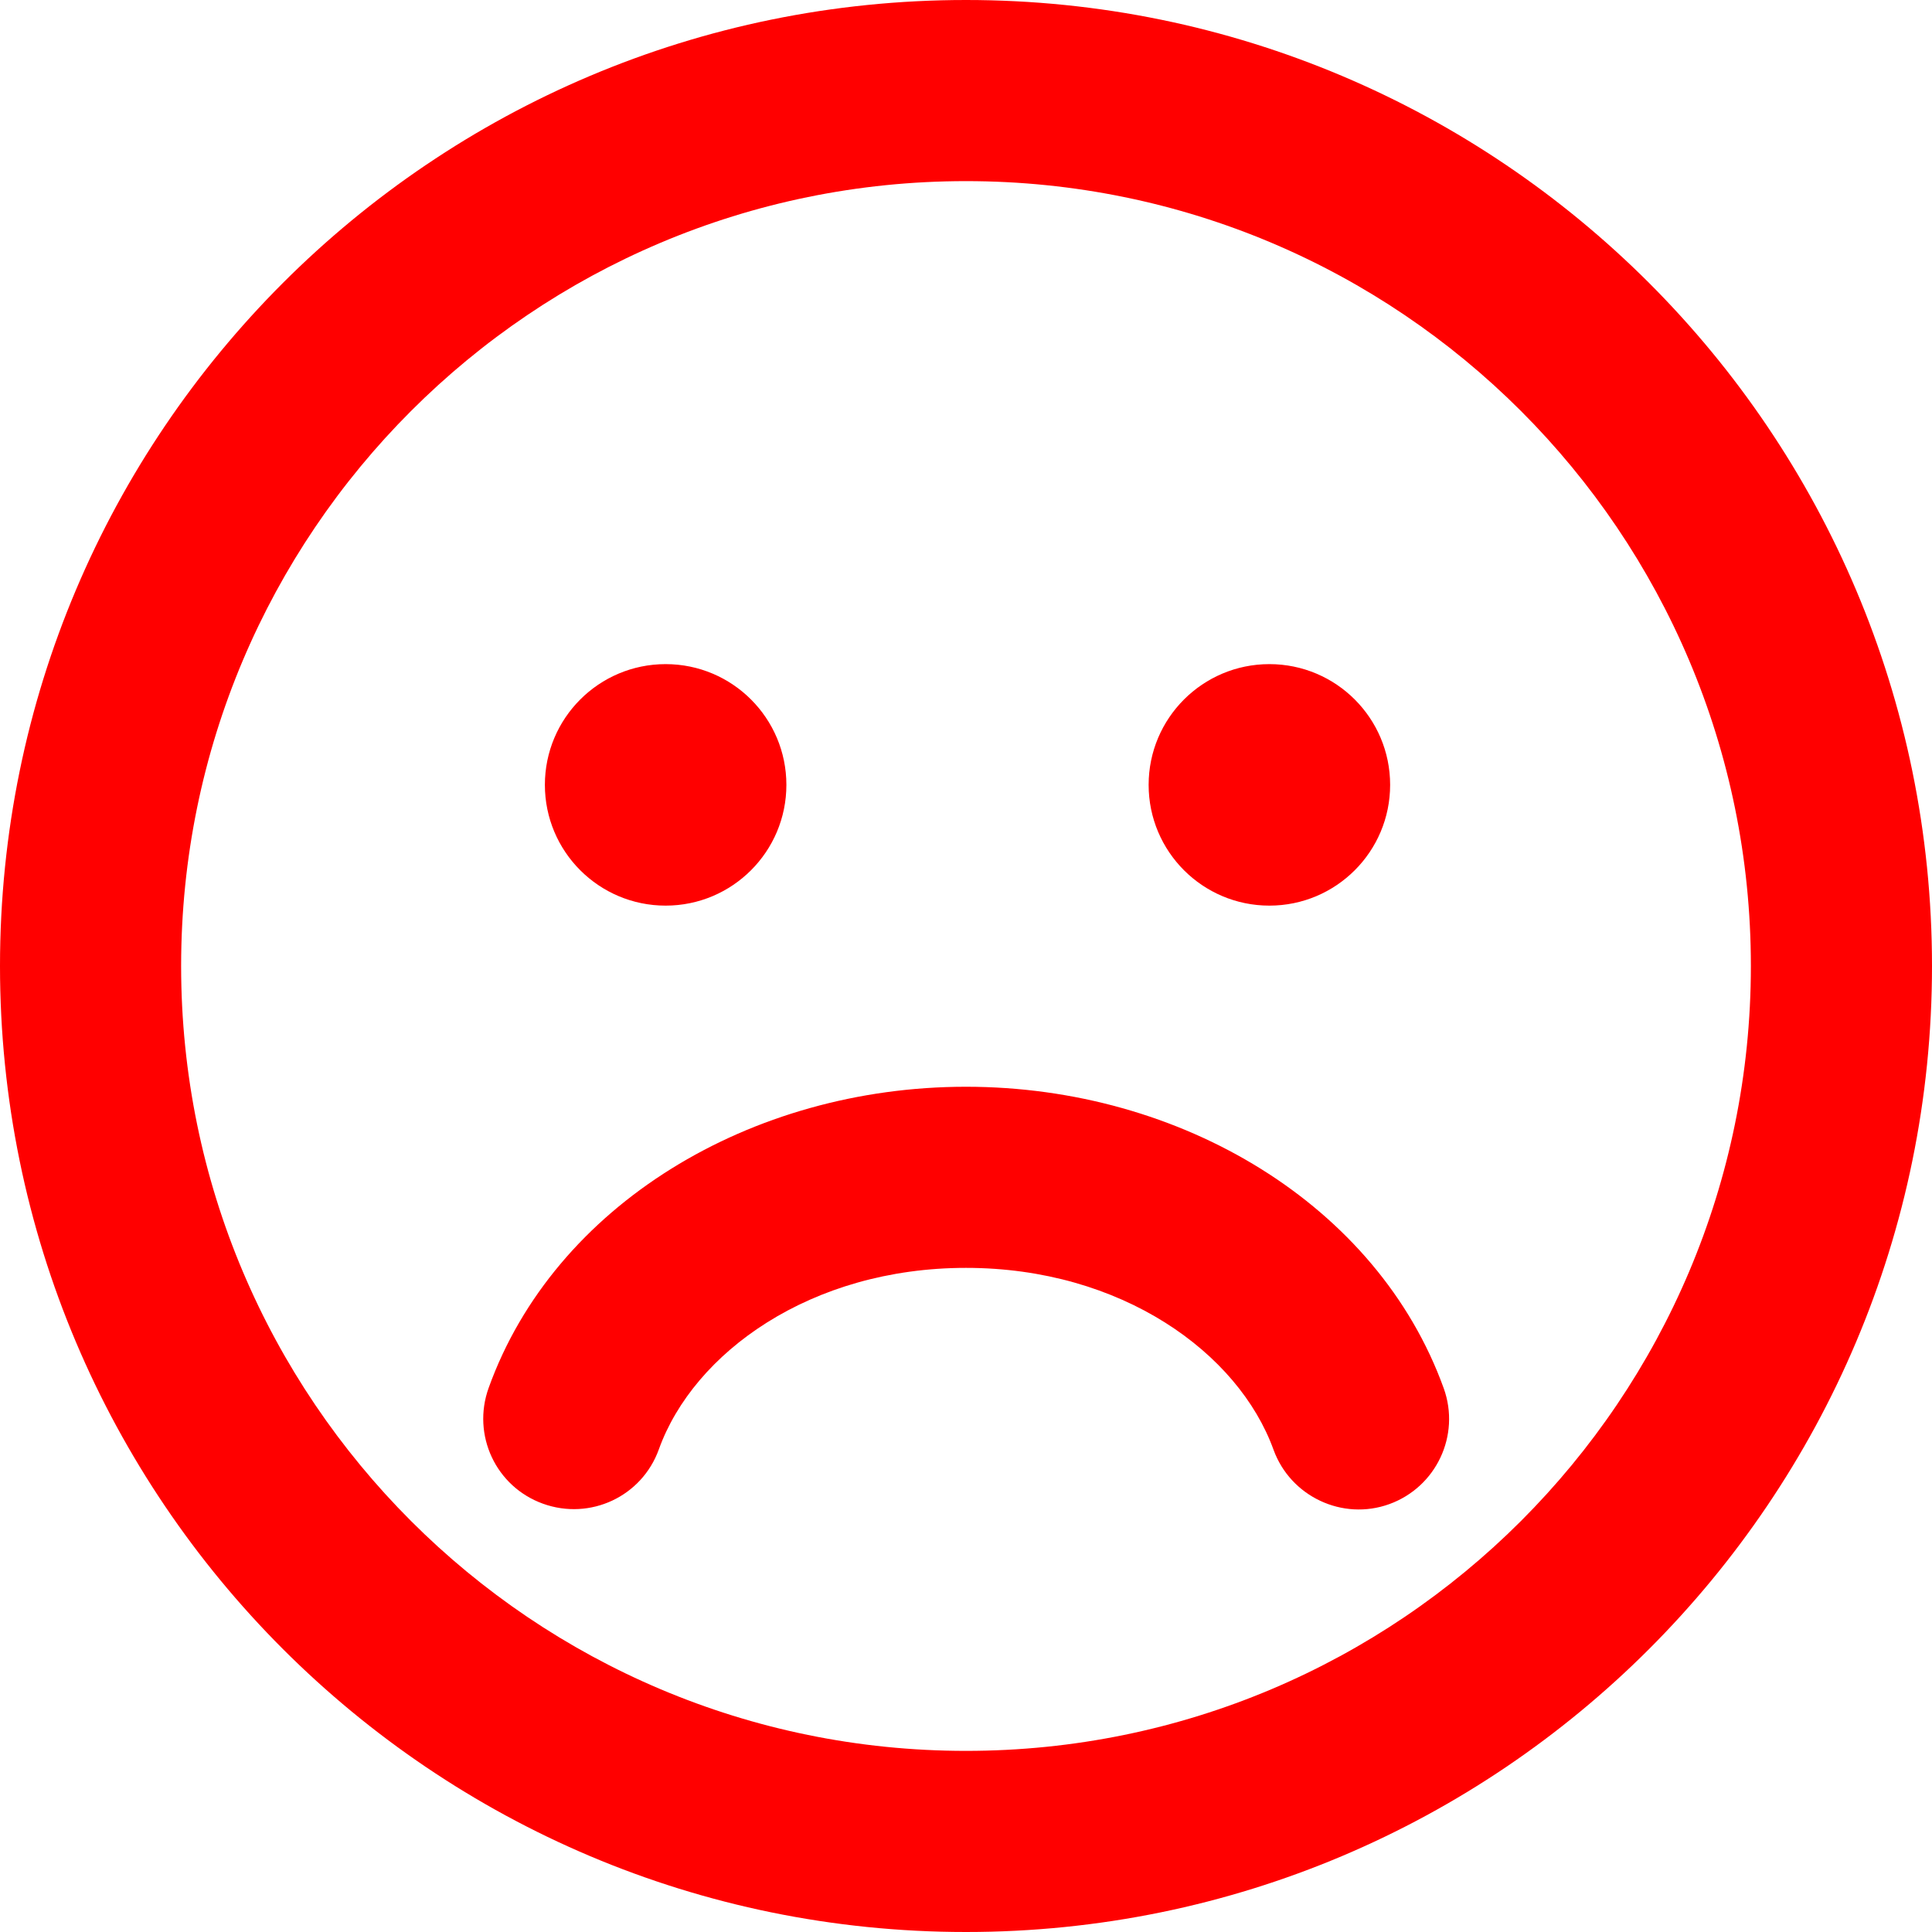
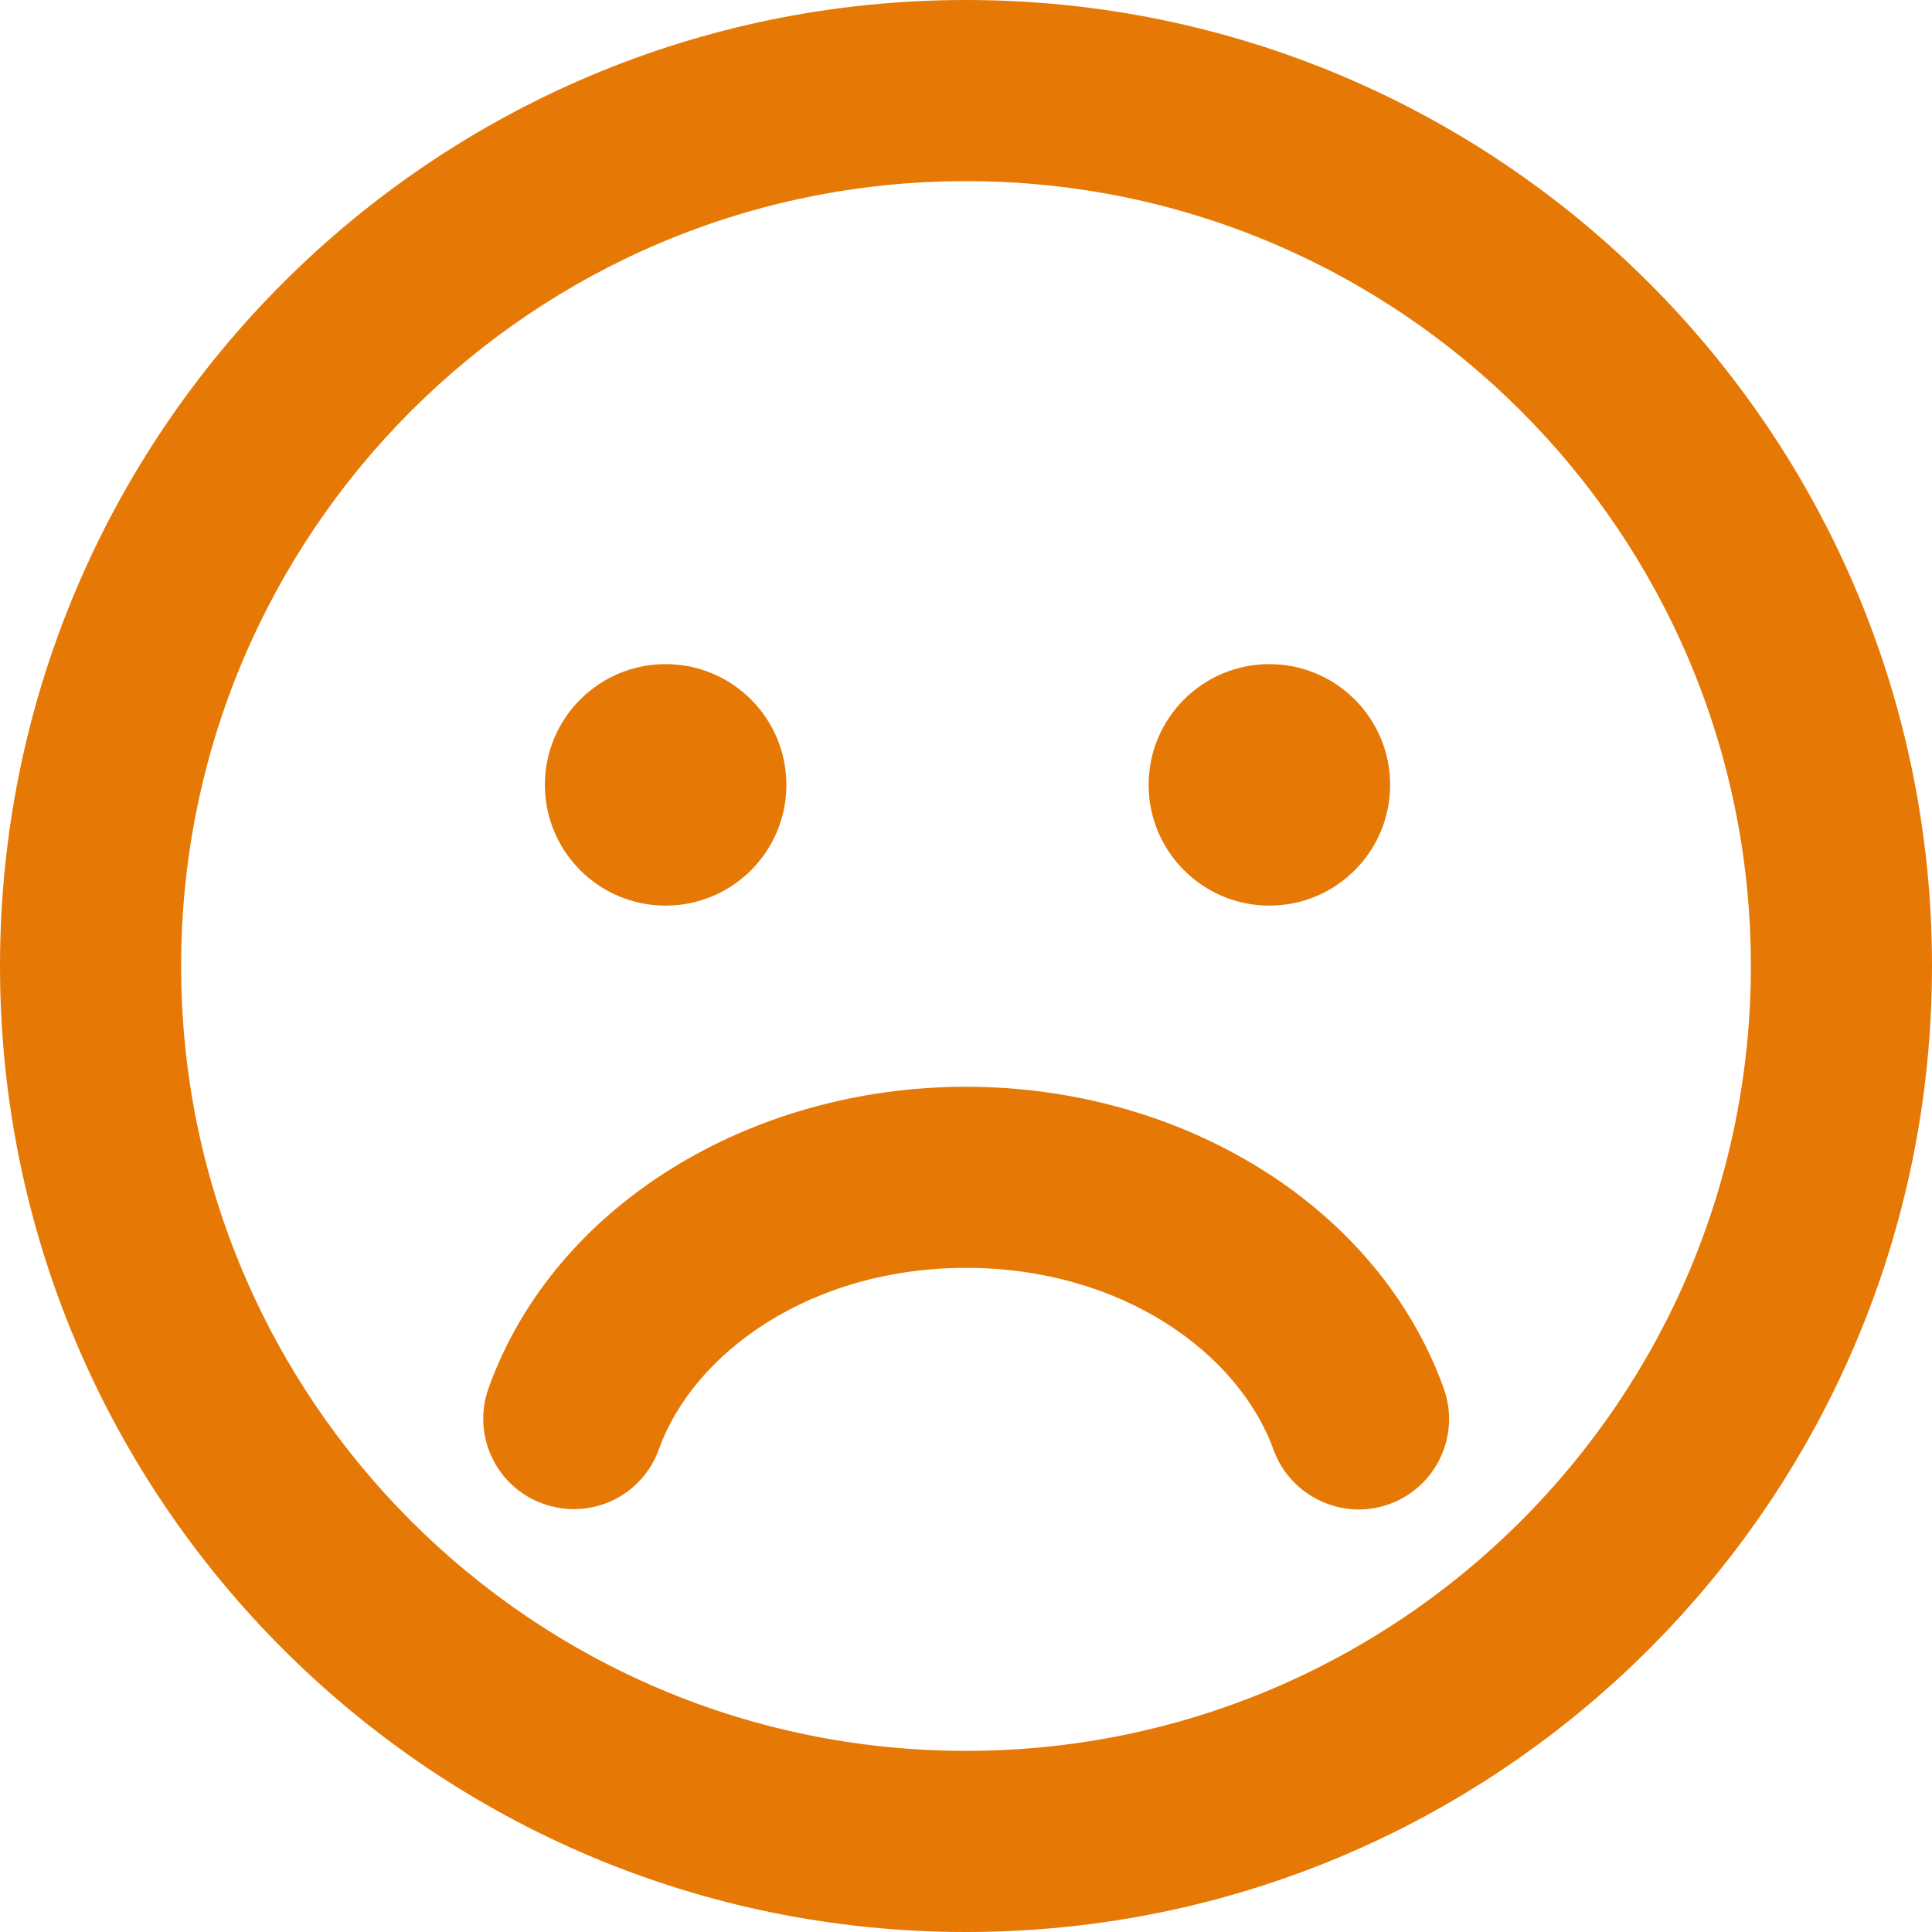
<svg xmlns="http://www.w3.org/2000/svg" viewBox="0 0 512 512">
-   <path fill="red" d="M464 256A208 208 0 1 0 48 256a208 208 0 1 0 416 0zM0 256a256 256 0 1 1 512 0A256 256 0 1 1 0 256zM174.6 384.1c-4.5 12.5-18.2 18.9-30.7 14.4s-18.9-18.2-14.4-30.7C146.9 319.4 198.9 288 256 288s109.1 31.4 126.6 79.9c4.5 12.5-2 26.2-14.4 30.7s-26.2-2-30.7-14.4C328.2 358.5 297.2 336 256 336s-72.2 22.5-81.4 48.1zM144.4 208a32 32 0 1 1 64 0 32 32 0 1 1 -64 0zm192-32a32 32 0 1 1 0 64 32 32 0 1 1 0-64z" />
+   <path fill="#e67905" d="M464 256A208 208 0 1 0 48 256a208 208 0 1 0 416 0zM0 256a256 256 0 1 1 512 0A256 256 0 1 1 0 256zM174.6 384.1c-4.5 12.5-18.2 18.9-30.7 14.4s-18.9-18.2-14.4-30.7C146.9 319.4 198.9 288 256 288s109.1 31.4 126.6 79.9c4.5 12.5-2 26.2-14.4 30.7s-26.2-2-30.7-14.4C328.2 358.5 297.2 336 256 336s-72.2 22.5-81.4 48.1zM144.4 208a32 32 0 1 1 64 0 32 32 0 1 1 -64 0zm192-32a32 32 0 1 1 0 64 32 32 0 1 1 0-64z" />
</svg>
